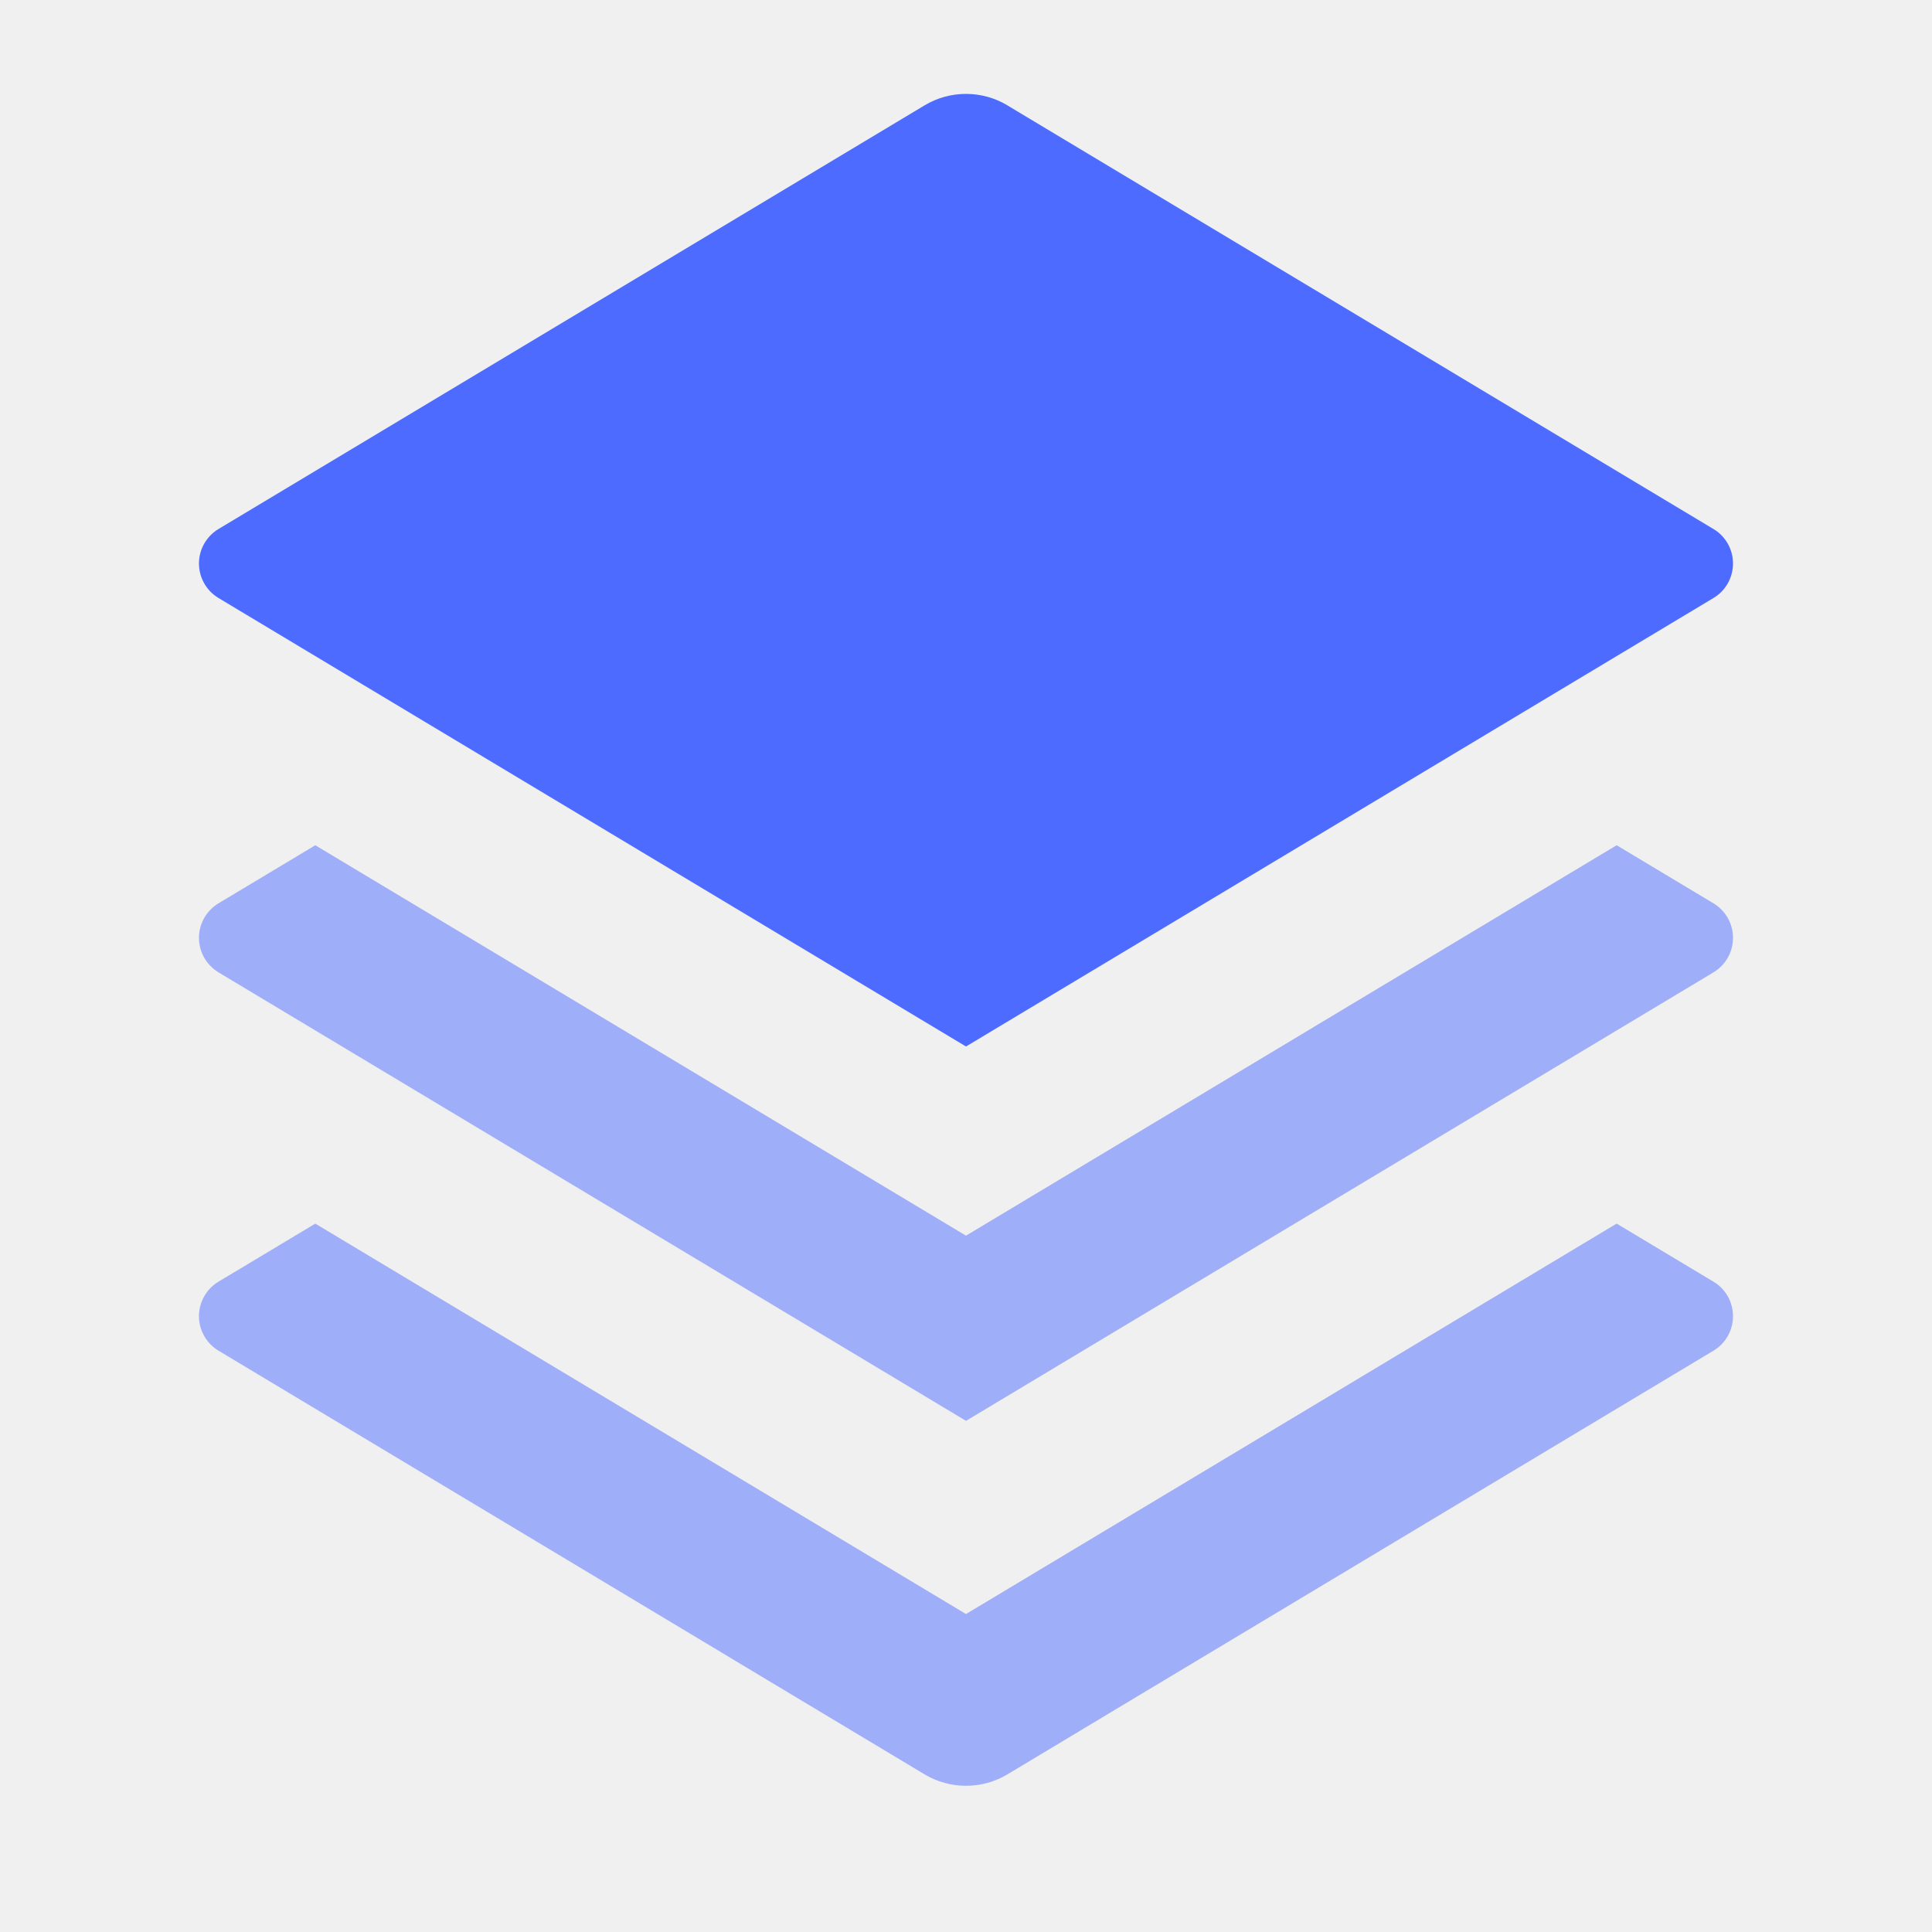
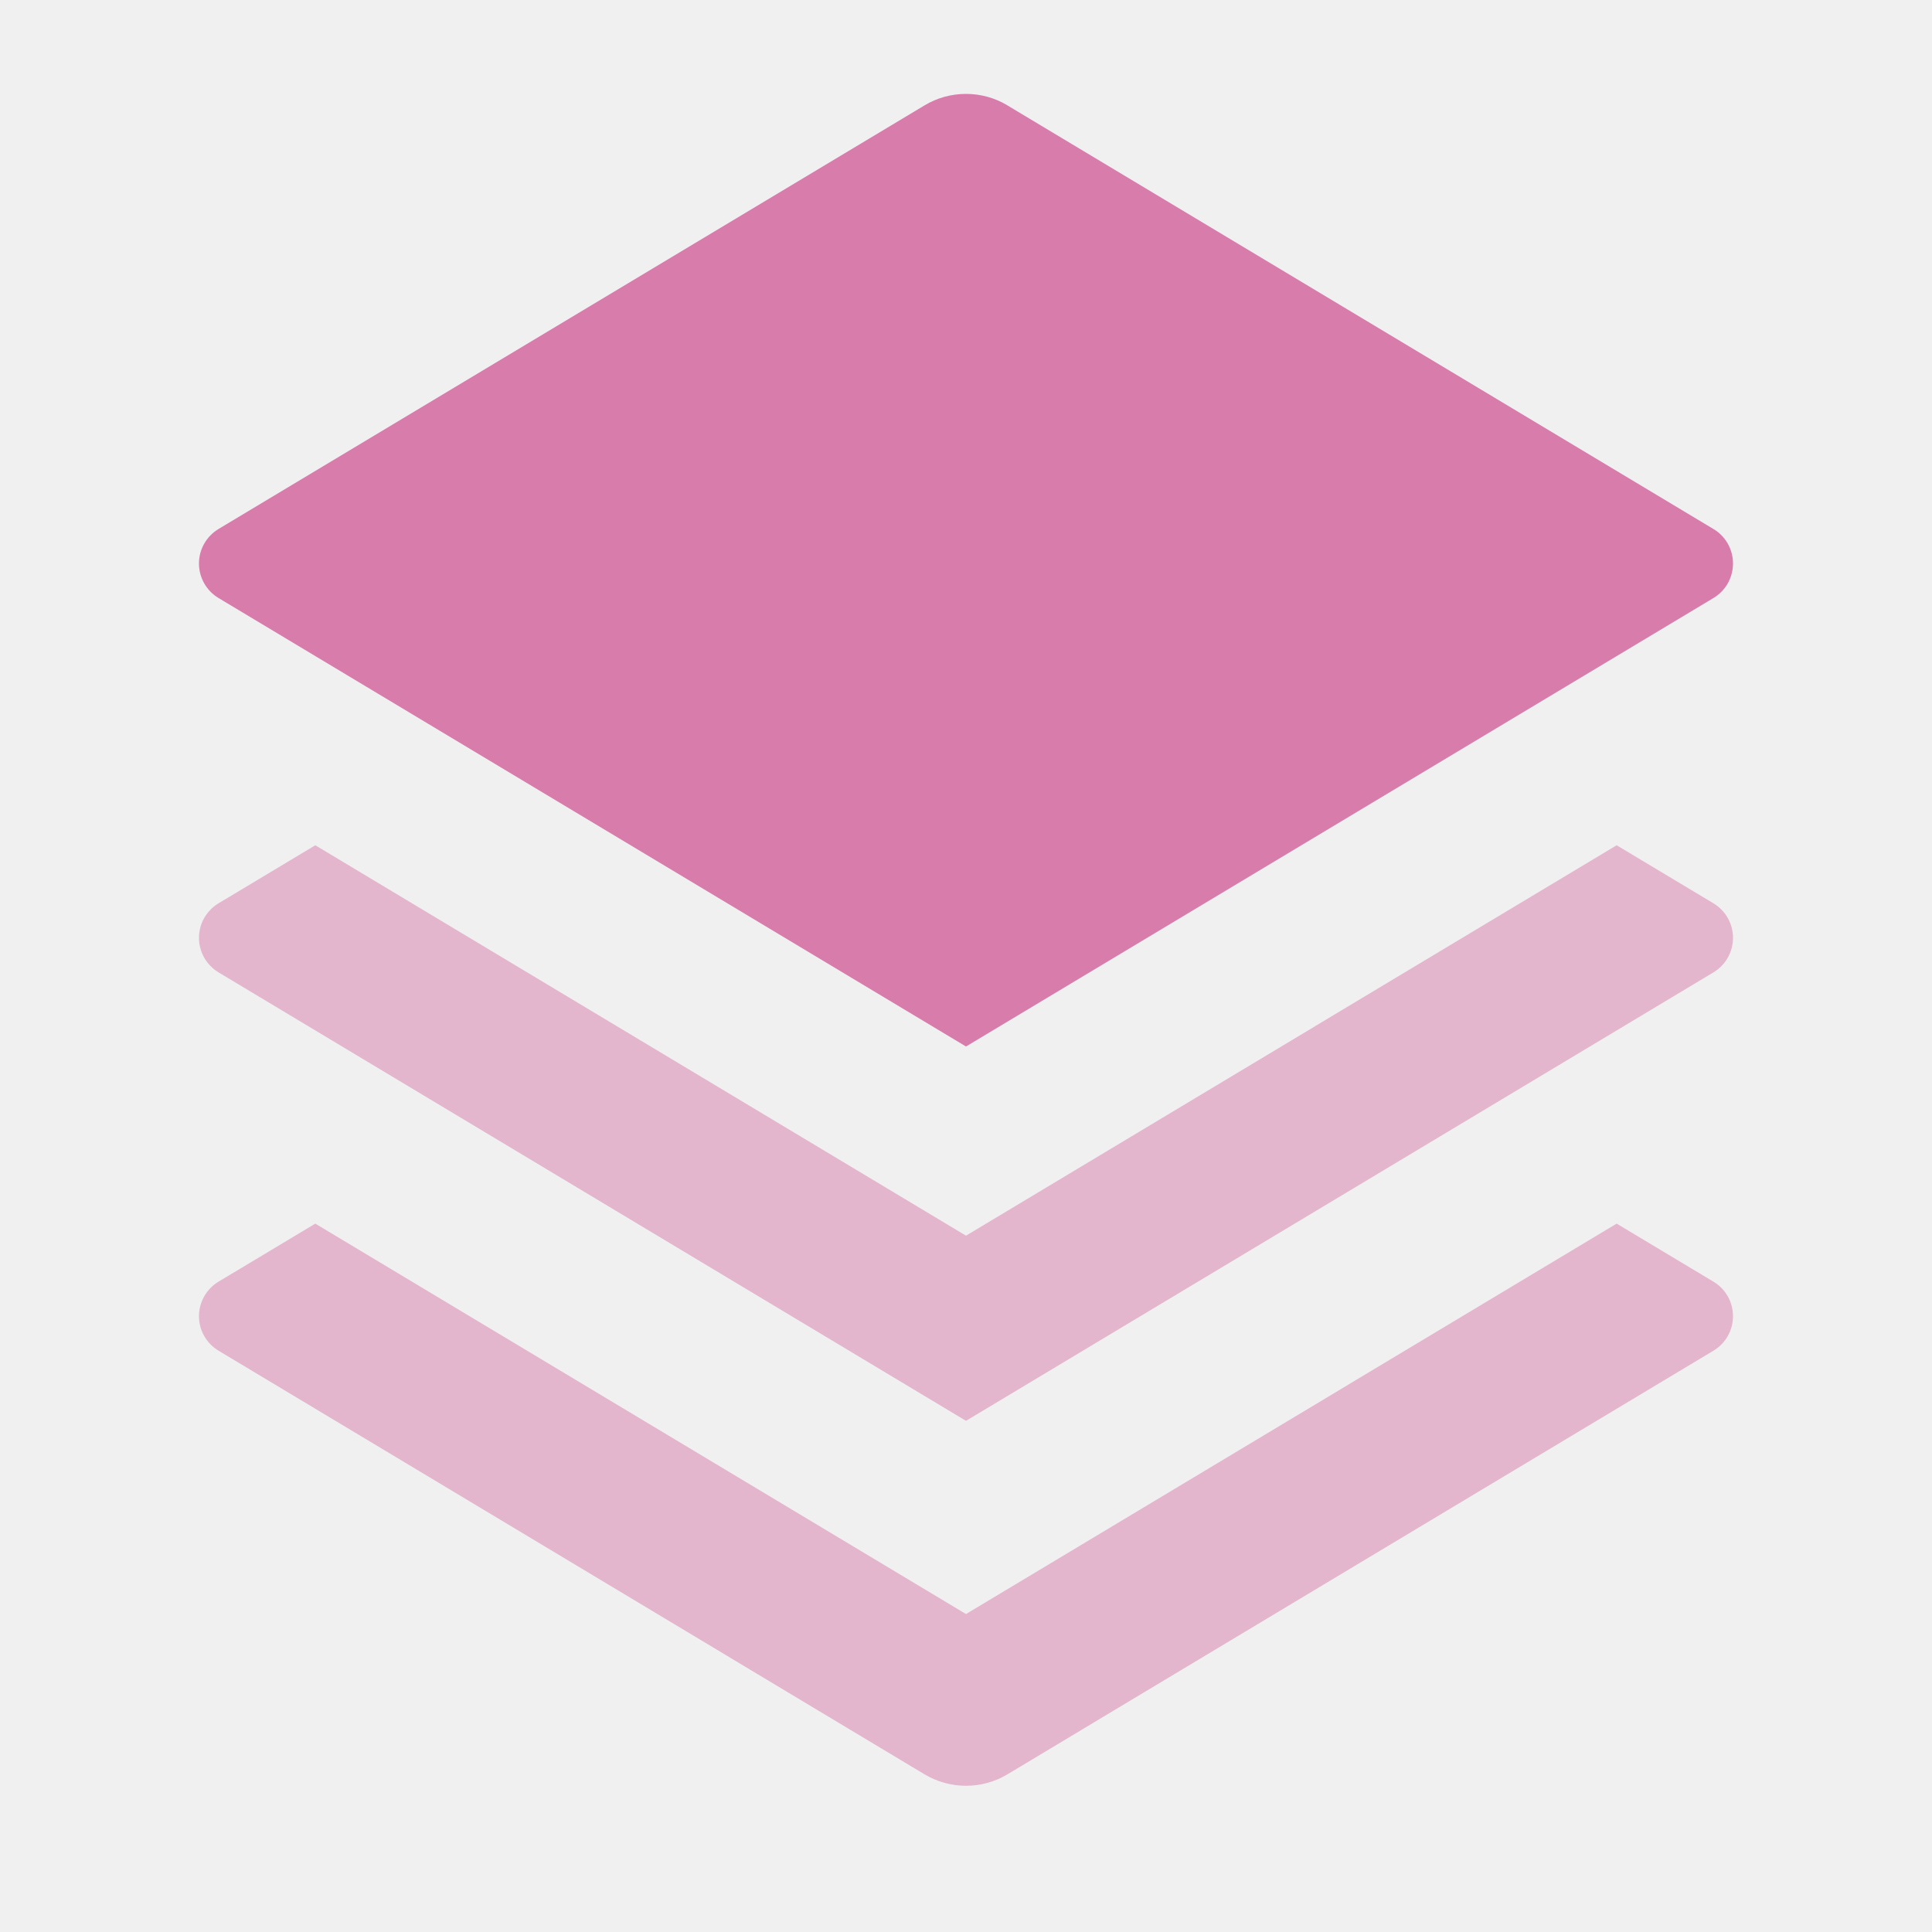
<svg xmlns="http://www.w3.org/2000/svg" width="50" height="50" viewBox="0 0 50 50" fill="none">
  <g clip-path="url(#clip0_23_13)">
-     <path d="M26.071 2.727L44.343 13.69C44.498 13.782 44.626 13.913 44.715 14.07C44.803 14.226 44.85 14.403 44.85 14.583C44.85 14.763 44.803 14.94 44.715 15.097C44.626 15.254 44.498 15.385 44.343 15.477L25 27.083L5.656 15.477C5.502 15.385 5.374 15.254 5.285 15.097C5.196 14.94 5.149 14.763 5.149 14.583C5.149 14.403 5.196 14.226 5.285 14.07C5.374 13.913 5.502 13.782 5.656 13.69L23.927 2.727C24.251 2.532 24.622 2.43 25 2.43C25.378 2.43 25.749 2.532 26.073 2.727H26.071Z" fill="#4E6BFF" />
-     <path opacity="0.5" d="M41.839 21.875L44.343 23.377C44.498 23.47 44.626 23.601 44.715 23.757C44.803 23.914 44.85 24.091 44.85 24.271C44.85 24.451 44.803 24.628 44.715 24.785C44.626 24.941 44.498 25.072 44.343 25.165L25 36.771L5.656 25.165C5.502 25.072 5.374 24.941 5.285 24.785C5.196 24.628 5.149 24.451 5.149 24.271C5.149 24.091 5.196 23.914 5.285 23.757C5.374 23.601 5.502 23.47 5.656 23.377L8.16 21.875L25 31.979L41.839 21.875ZM41.839 31.667L44.343 33.169C44.498 33.261 44.626 33.392 44.715 33.549C44.803 33.706 44.85 33.883 44.85 34.062C44.85 34.243 44.803 34.42 44.715 34.576C44.626 34.733 44.498 34.864 44.343 34.956L26.073 45.919C25.749 46.114 25.378 46.216 25 46.216C24.622 46.216 24.251 46.114 23.927 45.919L5.656 34.956C5.502 34.864 5.374 34.733 5.285 34.576C5.196 34.42 5.149 34.243 5.149 34.062C5.149 33.883 5.196 33.706 5.285 33.549C5.374 33.392 5.502 33.261 5.656 33.169L8.16 31.667L25 41.771L41.839 31.667Z" fill="#4E6BFF" />
+     <path d="M26.071 2.727L44.343 13.69C44.498 13.782 44.626 13.913 44.715 14.07C44.803 14.226 44.85 14.403 44.85 14.583C44.85 14.763 44.803 14.94 44.715 15.097C44.626 15.254 44.498 15.385 44.343 15.477L25 27.083L5.656 15.477C5.502 15.385 5.374 15.254 5.285 15.097C5.196 14.94 5.149 14.763 5.149 14.583C5.149 14.403 5.196 14.226 5.285 14.07C5.374 13.913 5.502 13.782 5.656 13.69L23.927 2.727C24.251 2.532 24.622 2.43 25 2.43C25.378 2.43 25.749 2.532 26.073 2.727H26.071Z" fill="#D87CAC" />
+     <path opacity="0.5" d="M41.839 21.875L44.343 23.377C44.498 23.47 44.626 23.601 44.715 23.757C44.803 23.914 44.85 24.091 44.85 24.271C44.85 24.451 44.803 24.628 44.715 24.785C44.626 24.941 44.498 25.072 44.343 25.165L25 36.771L5.656 25.165C5.502 25.072 5.374 24.941 5.285 24.785C5.196 24.628 5.149 24.451 5.149 24.271C5.149 24.091 5.196 23.914 5.285 23.757C5.374 23.601 5.502 23.47 5.656 23.377L8.16 21.875L25 31.979L41.839 21.875ZM41.839 31.667L44.343 33.169C44.498 33.261 44.626 33.392 44.715 33.549C44.803 33.706 44.85 33.883 44.85 34.062C44.85 34.243 44.803 34.42 44.715 34.576C44.626 34.733 44.498 34.864 44.343 34.956L26.073 45.919C25.749 46.114 25.378 46.216 25 46.216C24.622 46.216 24.251 46.114 23.927 45.919L5.656 34.956C5.502 34.864 5.374 34.733 5.285 34.576C5.196 34.42 5.149 34.243 5.149 34.062C5.149 33.883 5.196 33.706 5.285 33.549C5.374 33.392 5.502 33.261 5.656 33.169L8.16 31.667L25 41.771L41.839 31.667Z" fill="#D87CAC" />
  </g>
  <defs>
    <clipPath id="clip0_23_13">
      <rect width="50" height="50" fill="white" />
    </clipPath>
  </defs>
</svg>
